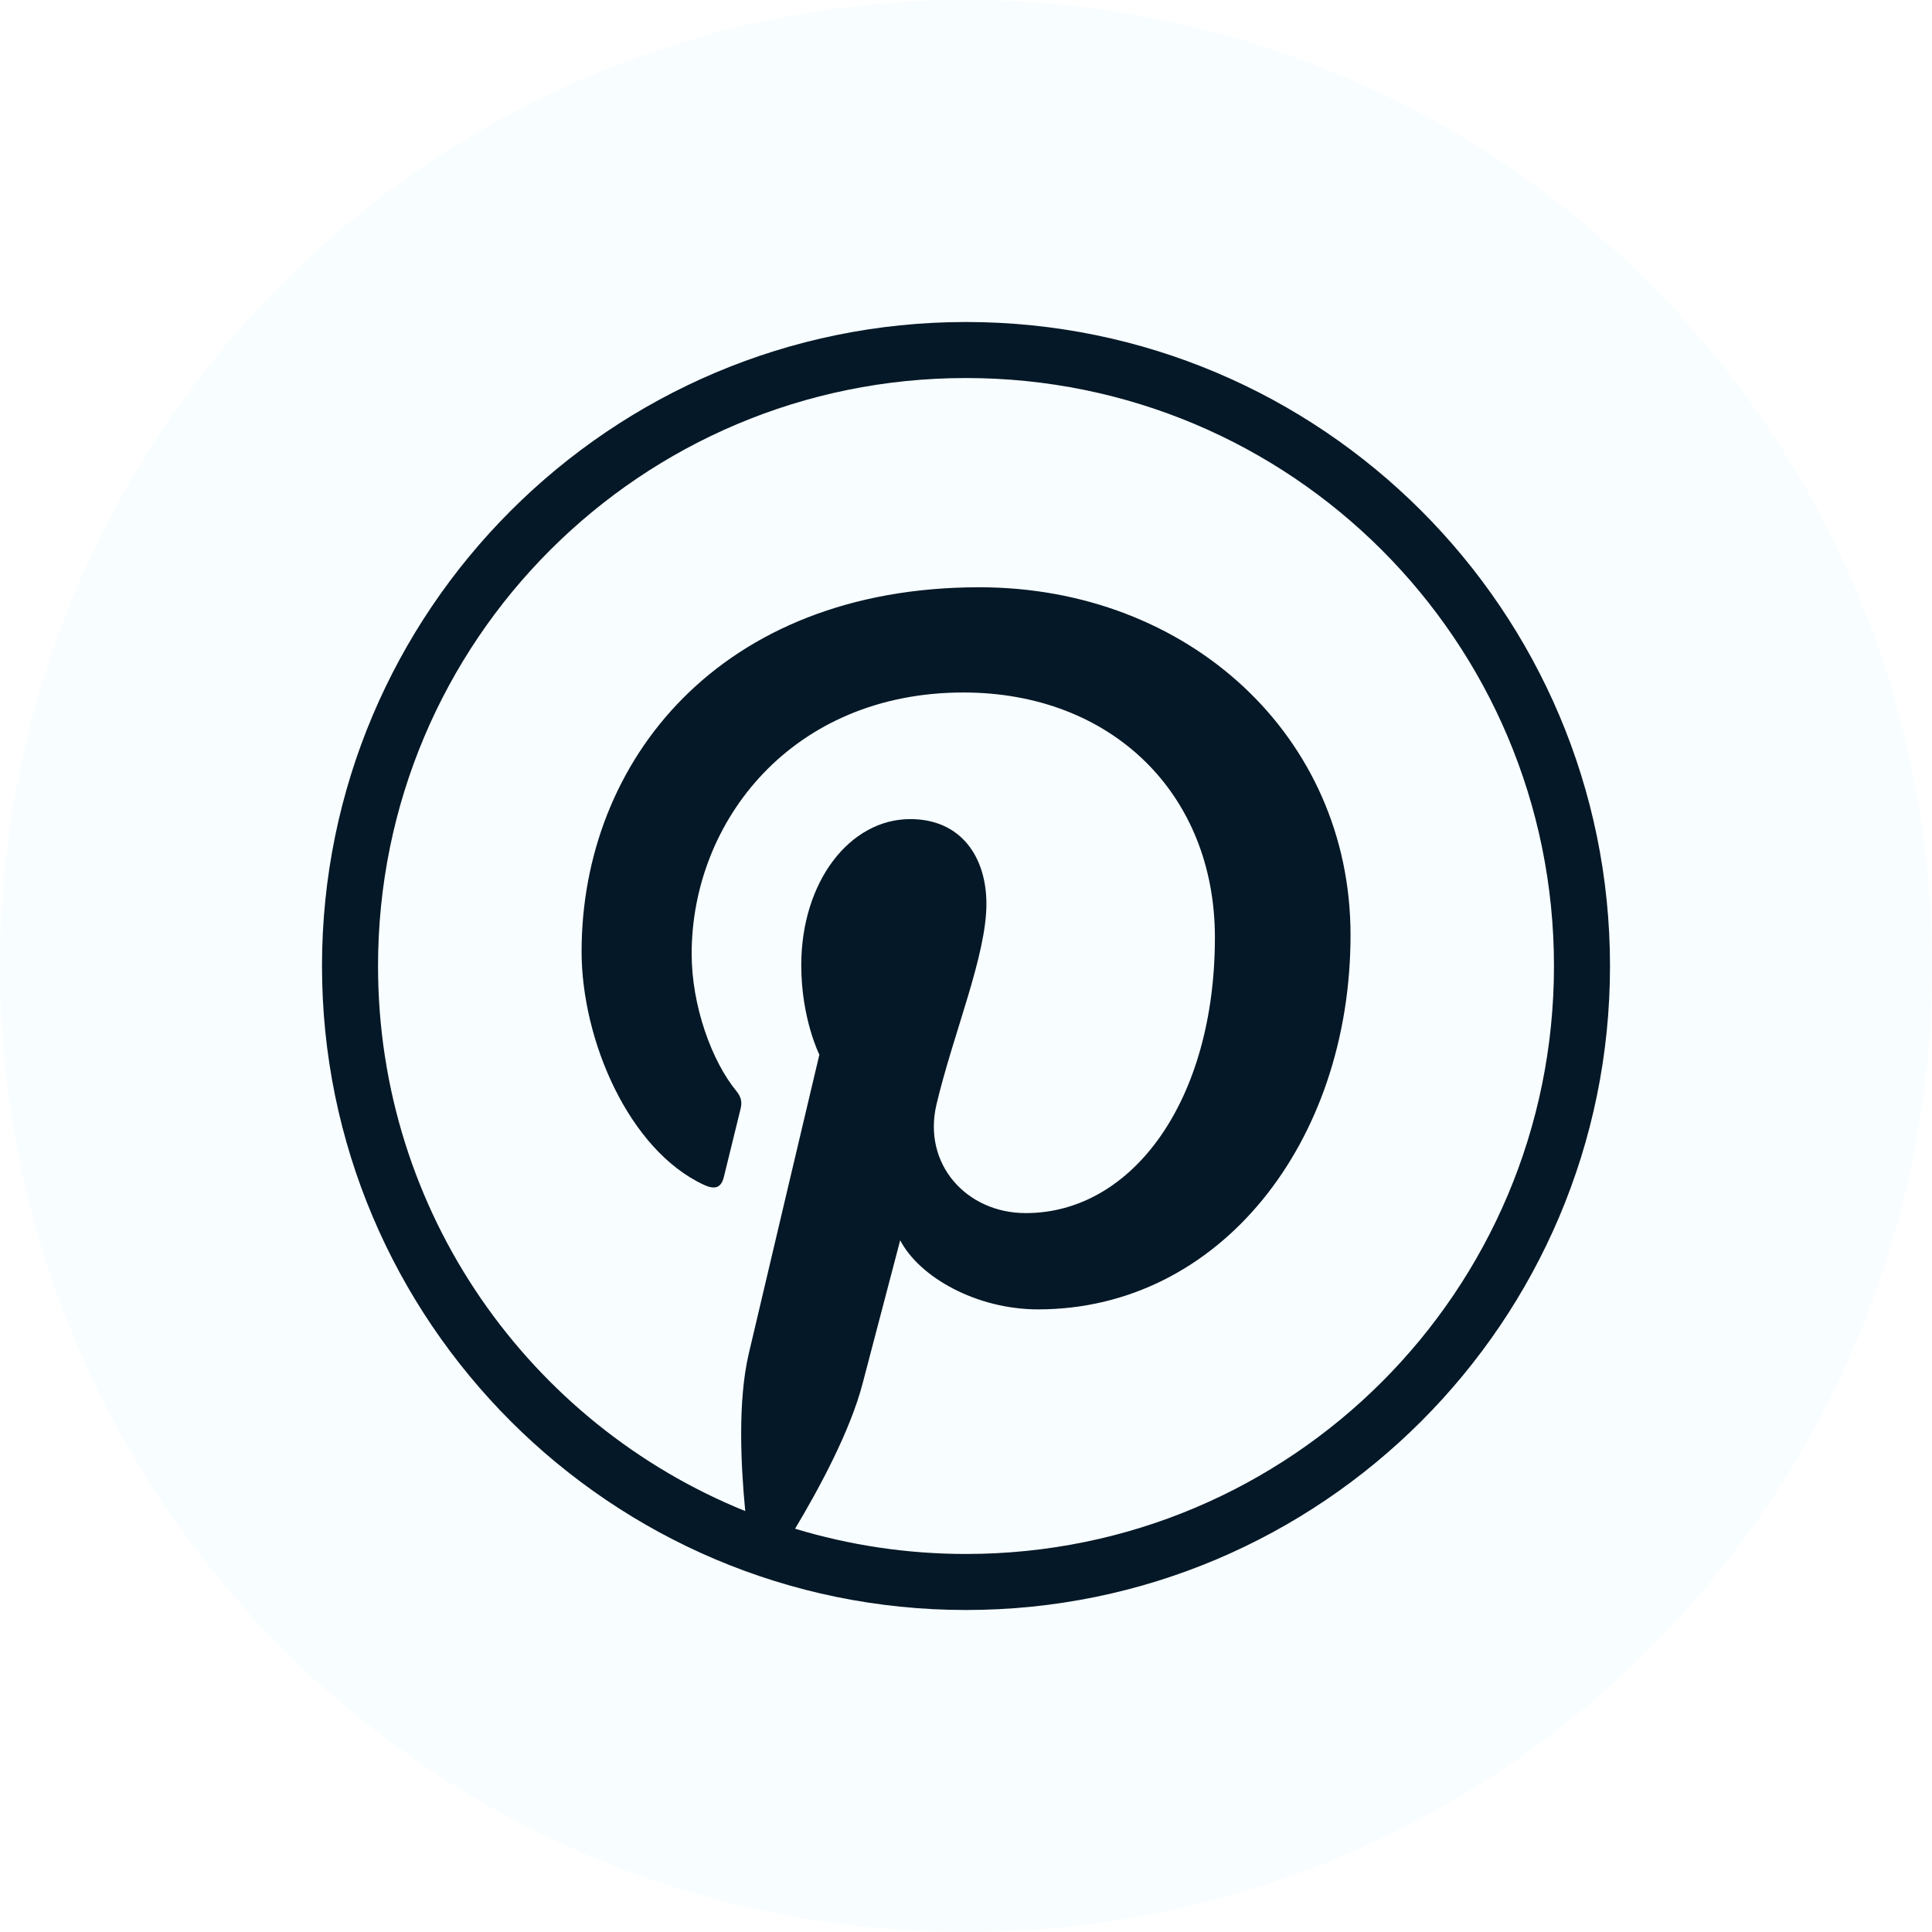
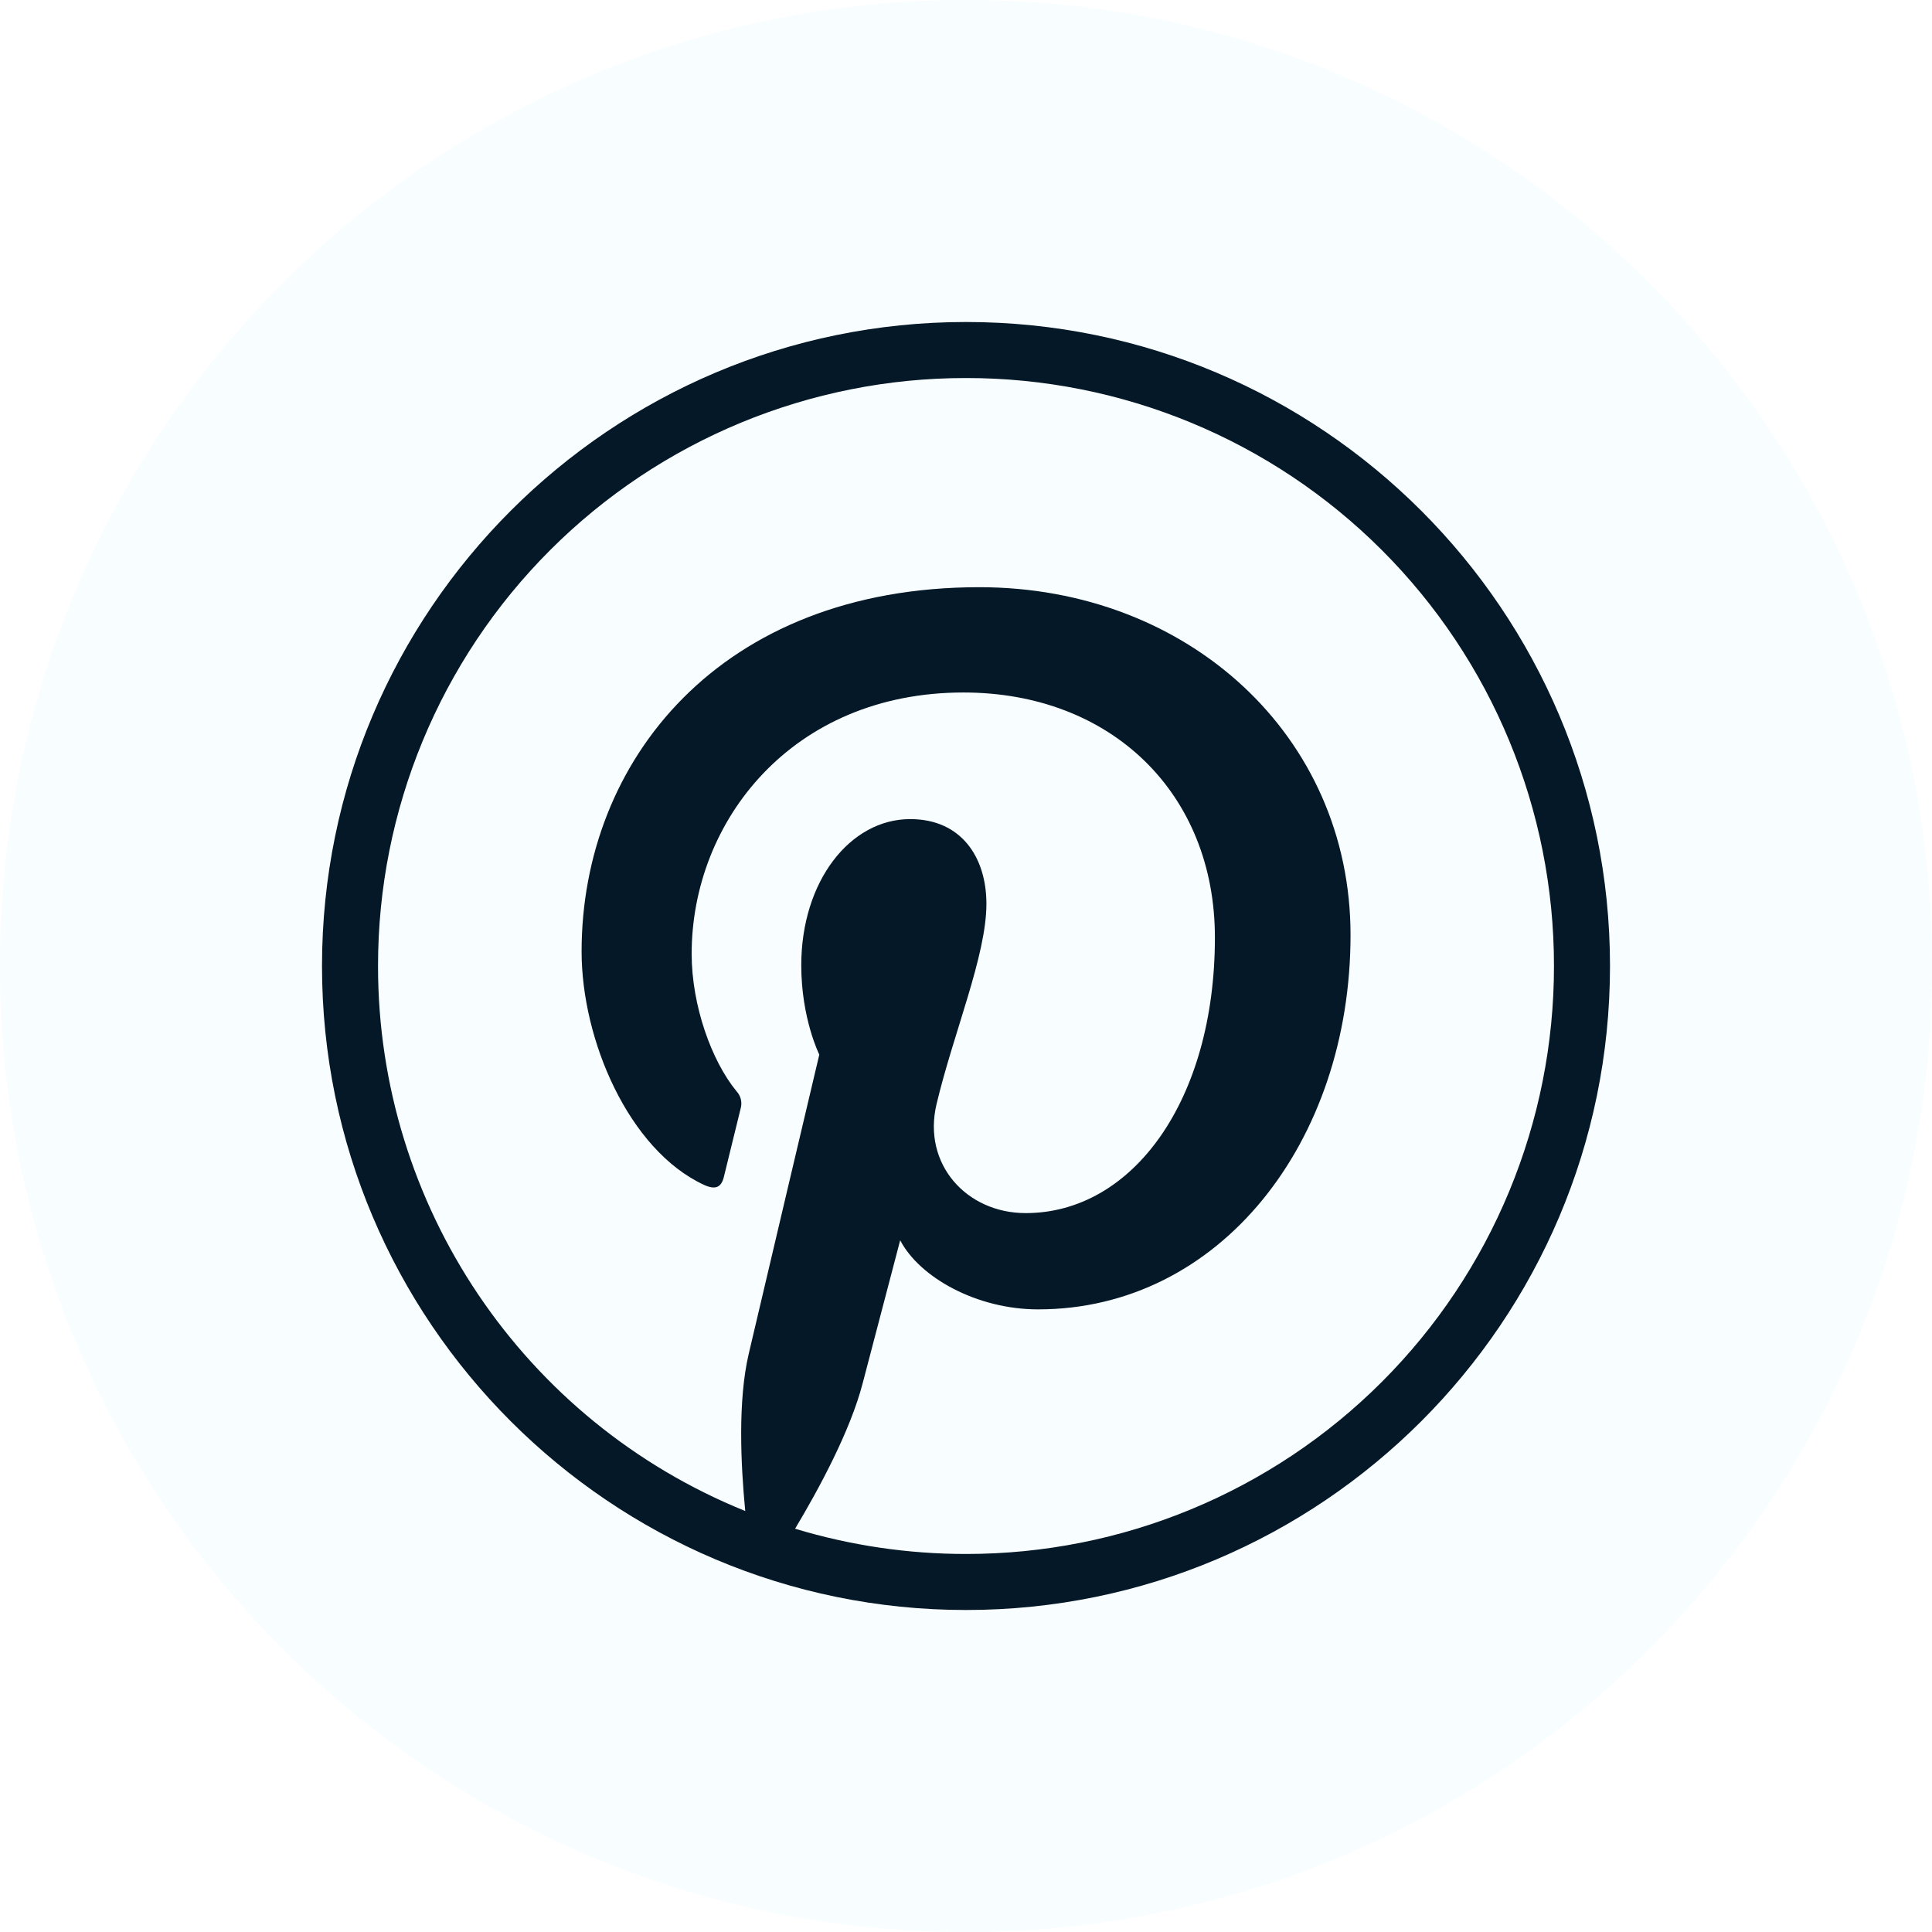
<svg xmlns="http://www.w3.org/2000/svg" width="30" height="30" viewBox="0 0 30 30" fill="none">
-   <path d="M15 0C23.285 0 30 6.716 30 15C30 23.285 23.285 30 15 30C6.715 30 0 23.285 0 15C0 6.716 6.715 0 15 0Z" fill="#F8FDFF" />
-   <path d="M15 5C9.482 5 5 9.482 5 15C5 20.518 9.482 25 15 25C20.518 25 25 20.518 25 15C25 9.482 20.518 5 15 5ZM15 5.87C20.048 5.87 24.13 9.952 24.13 15C24.13 20.048 20.048 24.13 15 24.13C14.077 24.13 13.186 23.992 12.346 23.738C12.72 23.113 13.203 22.219 13.395 21.481C13.509 21.043 13.978 19.259 13.978 19.259C14.282 19.84 15.172 20.332 16.119 20.332C18.938 20.332 20.971 17.739 20.971 14.518C20.971 11.429 18.45 9.119 15.207 9.119C11.172 9.119 9.031 11.826 9.031 14.775C9.031 16.146 9.76 17.853 10.928 18.397C11.105 18.479 11.2 18.443 11.241 18.272C11.272 18.142 11.43 17.507 11.501 17.212C11.523 17.118 11.512 17.037 11.436 16.944C11.05 16.475 10.74 15.614 10.74 14.811C10.74 12.749 12.301 10.753 14.96 10.753C17.256 10.753 18.865 12.319 18.865 14.557C18.865 17.085 17.588 18.837 15.927 18.837C15.009 18.837 14.322 18.078 14.542 17.148C14.806 16.037 15.317 14.838 15.317 14.035C15.317 13.318 14.932 12.719 14.134 12.719C13.196 12.719 12.442 13.689 12.442 14.989C12.442 15.816 12.723 16.377 12.723 16.377C12.723 16.377 11.796 20.294 11.626 21.023C11.456 21.752 11.502 22.733 11.572 23.464C8.227 22.11 5.87 18.834 5.87 15C5.87 9.952 9.952 5.87 15 5.87Z" fill="#041827" />
+   <path d="M15 0c8.285 0 15 6.716 15 15 0 8.285-6.715 15-15 15S0 23.285 0 15C0 6.716 6.715 0 15 0Z" fill="#F8FDFF" />
+   <path d="M15 5C9.482 5 5 9.482 5 15s4.482 10 10 10 10-4.482 10-10S20.518 5 15 5Zm0 .87A9.124 9.124 0 0 1 24.13 15 9.124 9.124 0 0 1 15 24.13a9.148 9.148 0 0 1-2.654-.392c.374-.625.857-1.519 1.049-2.257l.583-2.222c.304.581 1.194 1.073 2.141 1.073 2.82 0 4.852-2.593 4.852-5.814 0-3.09-2.52-5.4-5.764-5.4-4.035 0-6.176 2.708-6.176 5.657 0 1.371.73 3.078 1.897 3.622.177.082.272.046.313-.125.03-.13.189-.765.26-1.06a.28.28 0 0 0-.065-.268c-.386-.469-.696-1.33-.696-2.133 0-2.062 1.56-4.058 4.22-4.058 2.296 0 3.905 1.566 3.905 3.804 0 2.528-1.277 4.28-2.938 4.28-.918 0-1.605-.759-1.385-1.69.264-1.11.775-2.31.775-3.112 0-.717-.385-1.316-1.183-1.316-.938 0-1.692.97-1.692 2.27 0 .827.28 1.387.28 1.387s-.926 3.918-1.096 4.647c-.17.729-.124 1.71-.054 2.44A9.124 9.124 0 0 1 5.87 15 9.124 9.124 0 0 1 15 5.87Z" fill="#041827" />
</svg>
